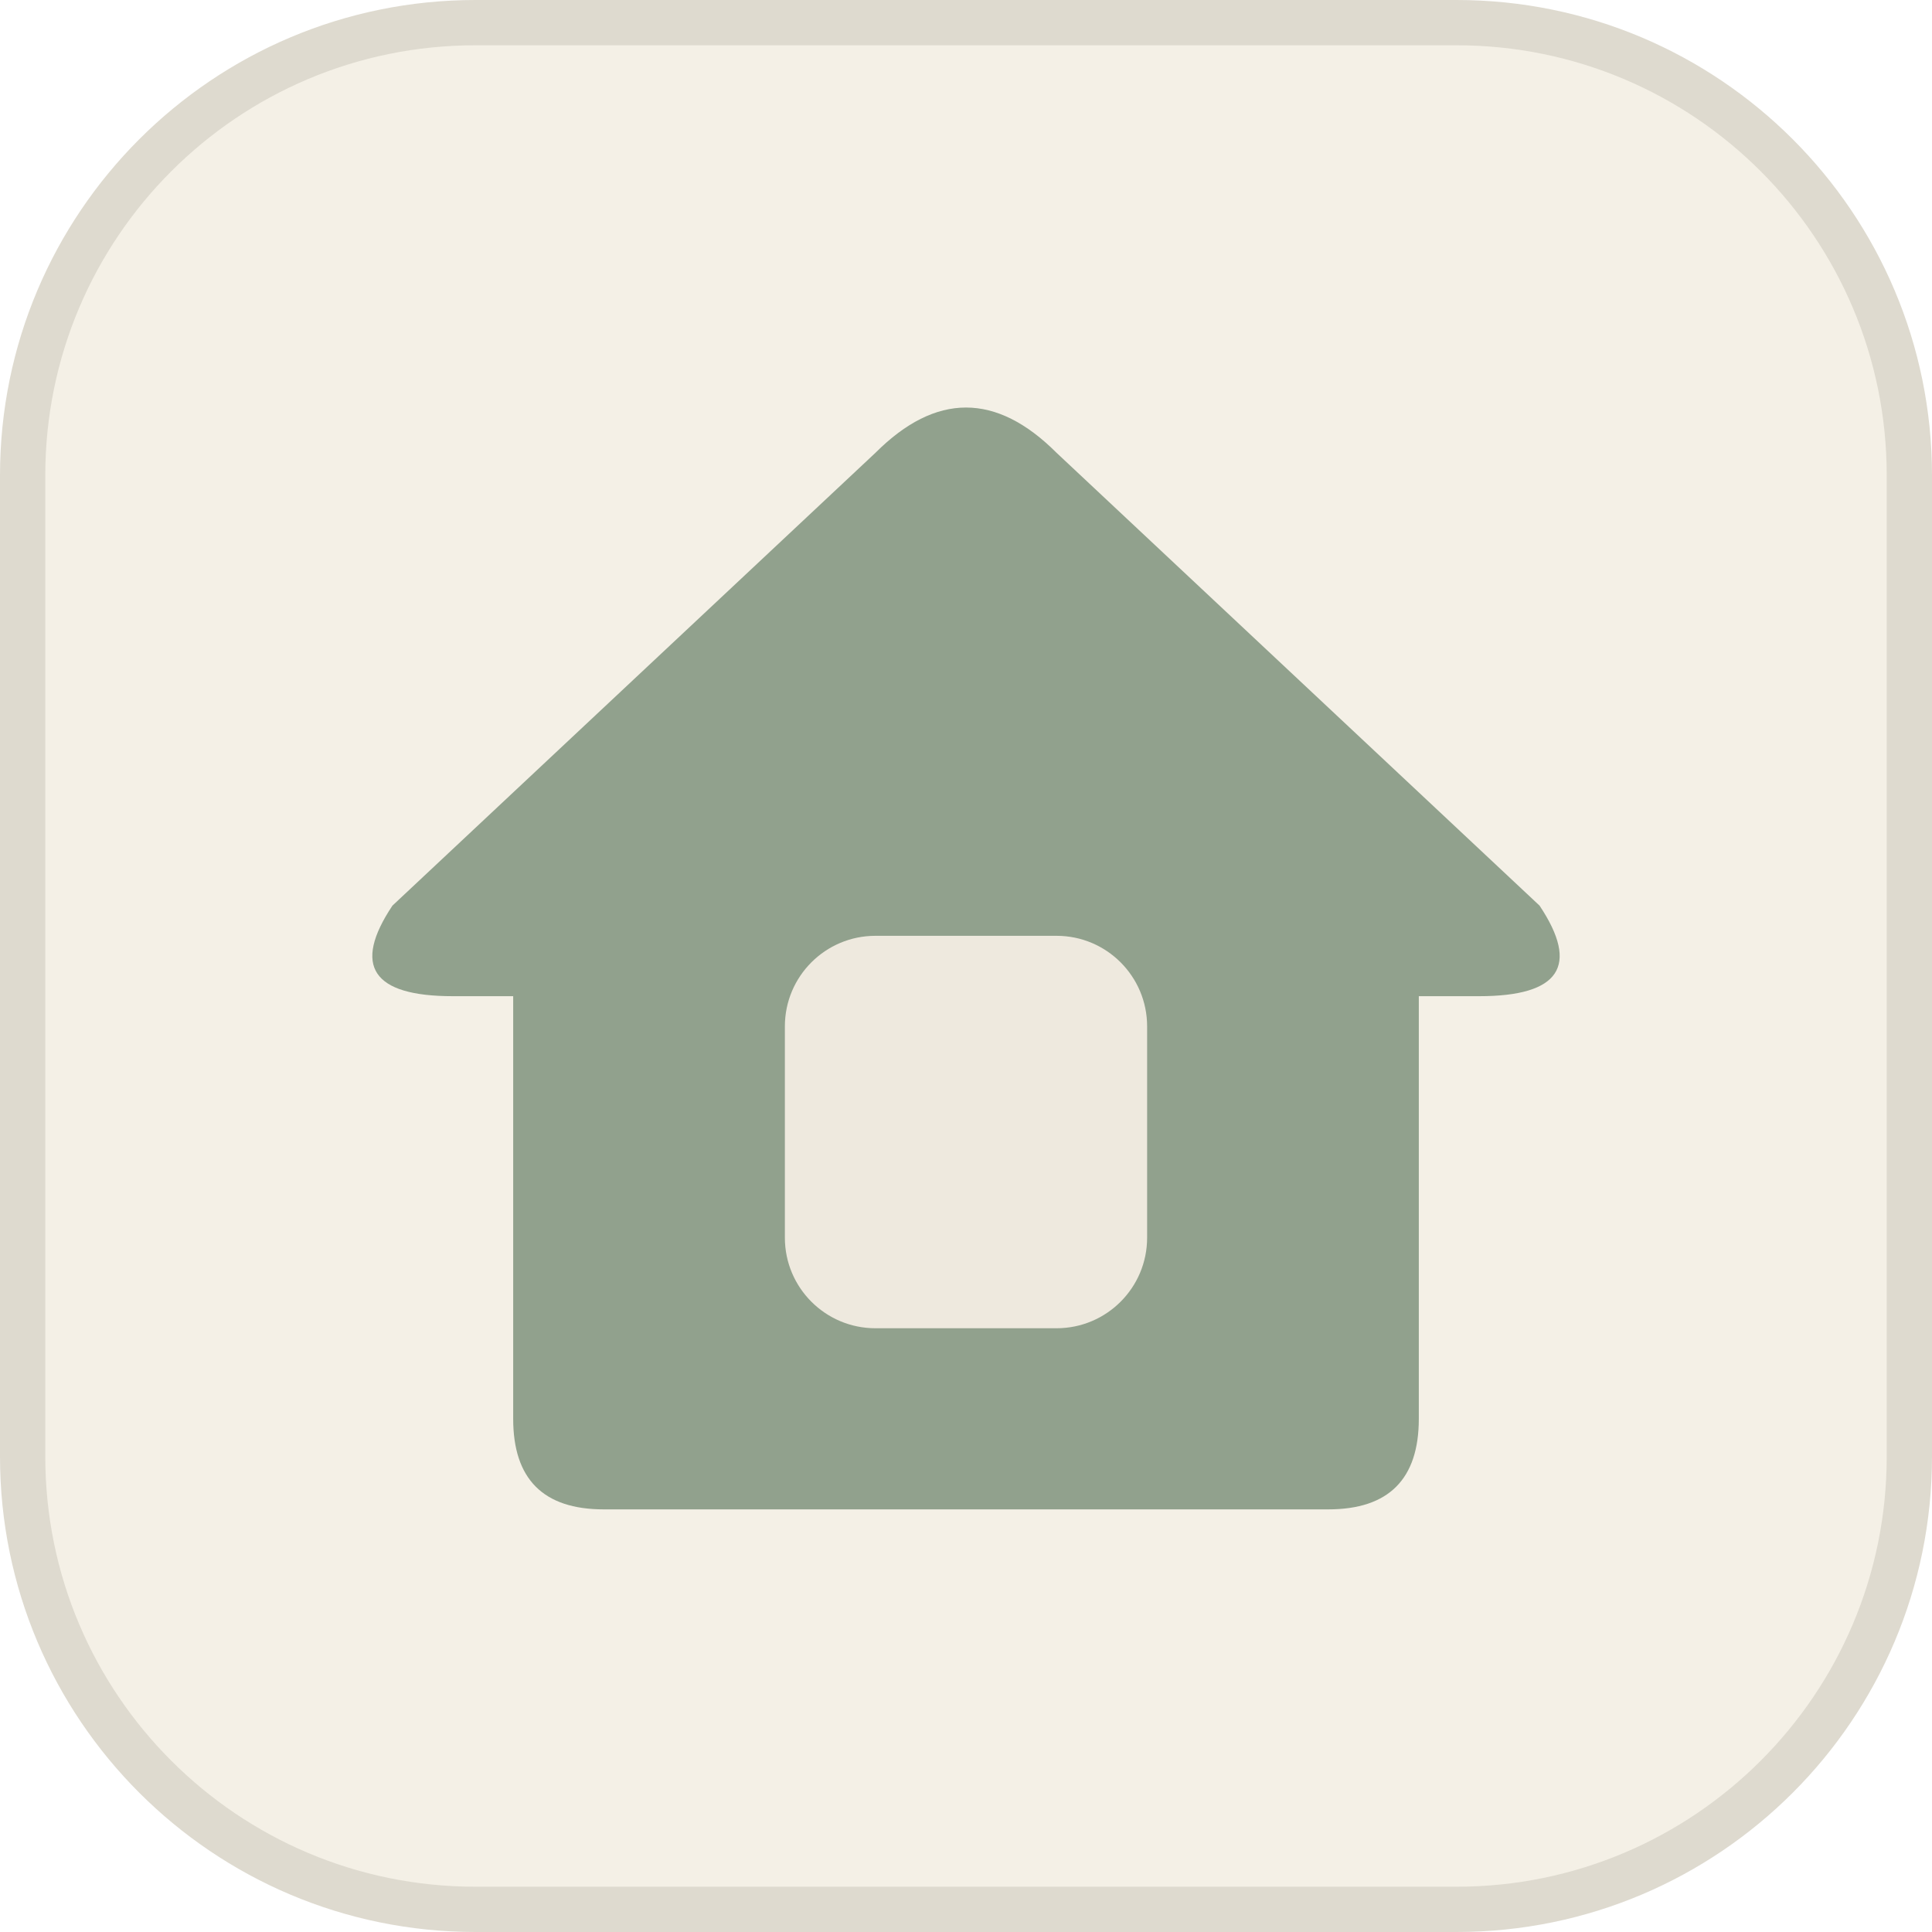
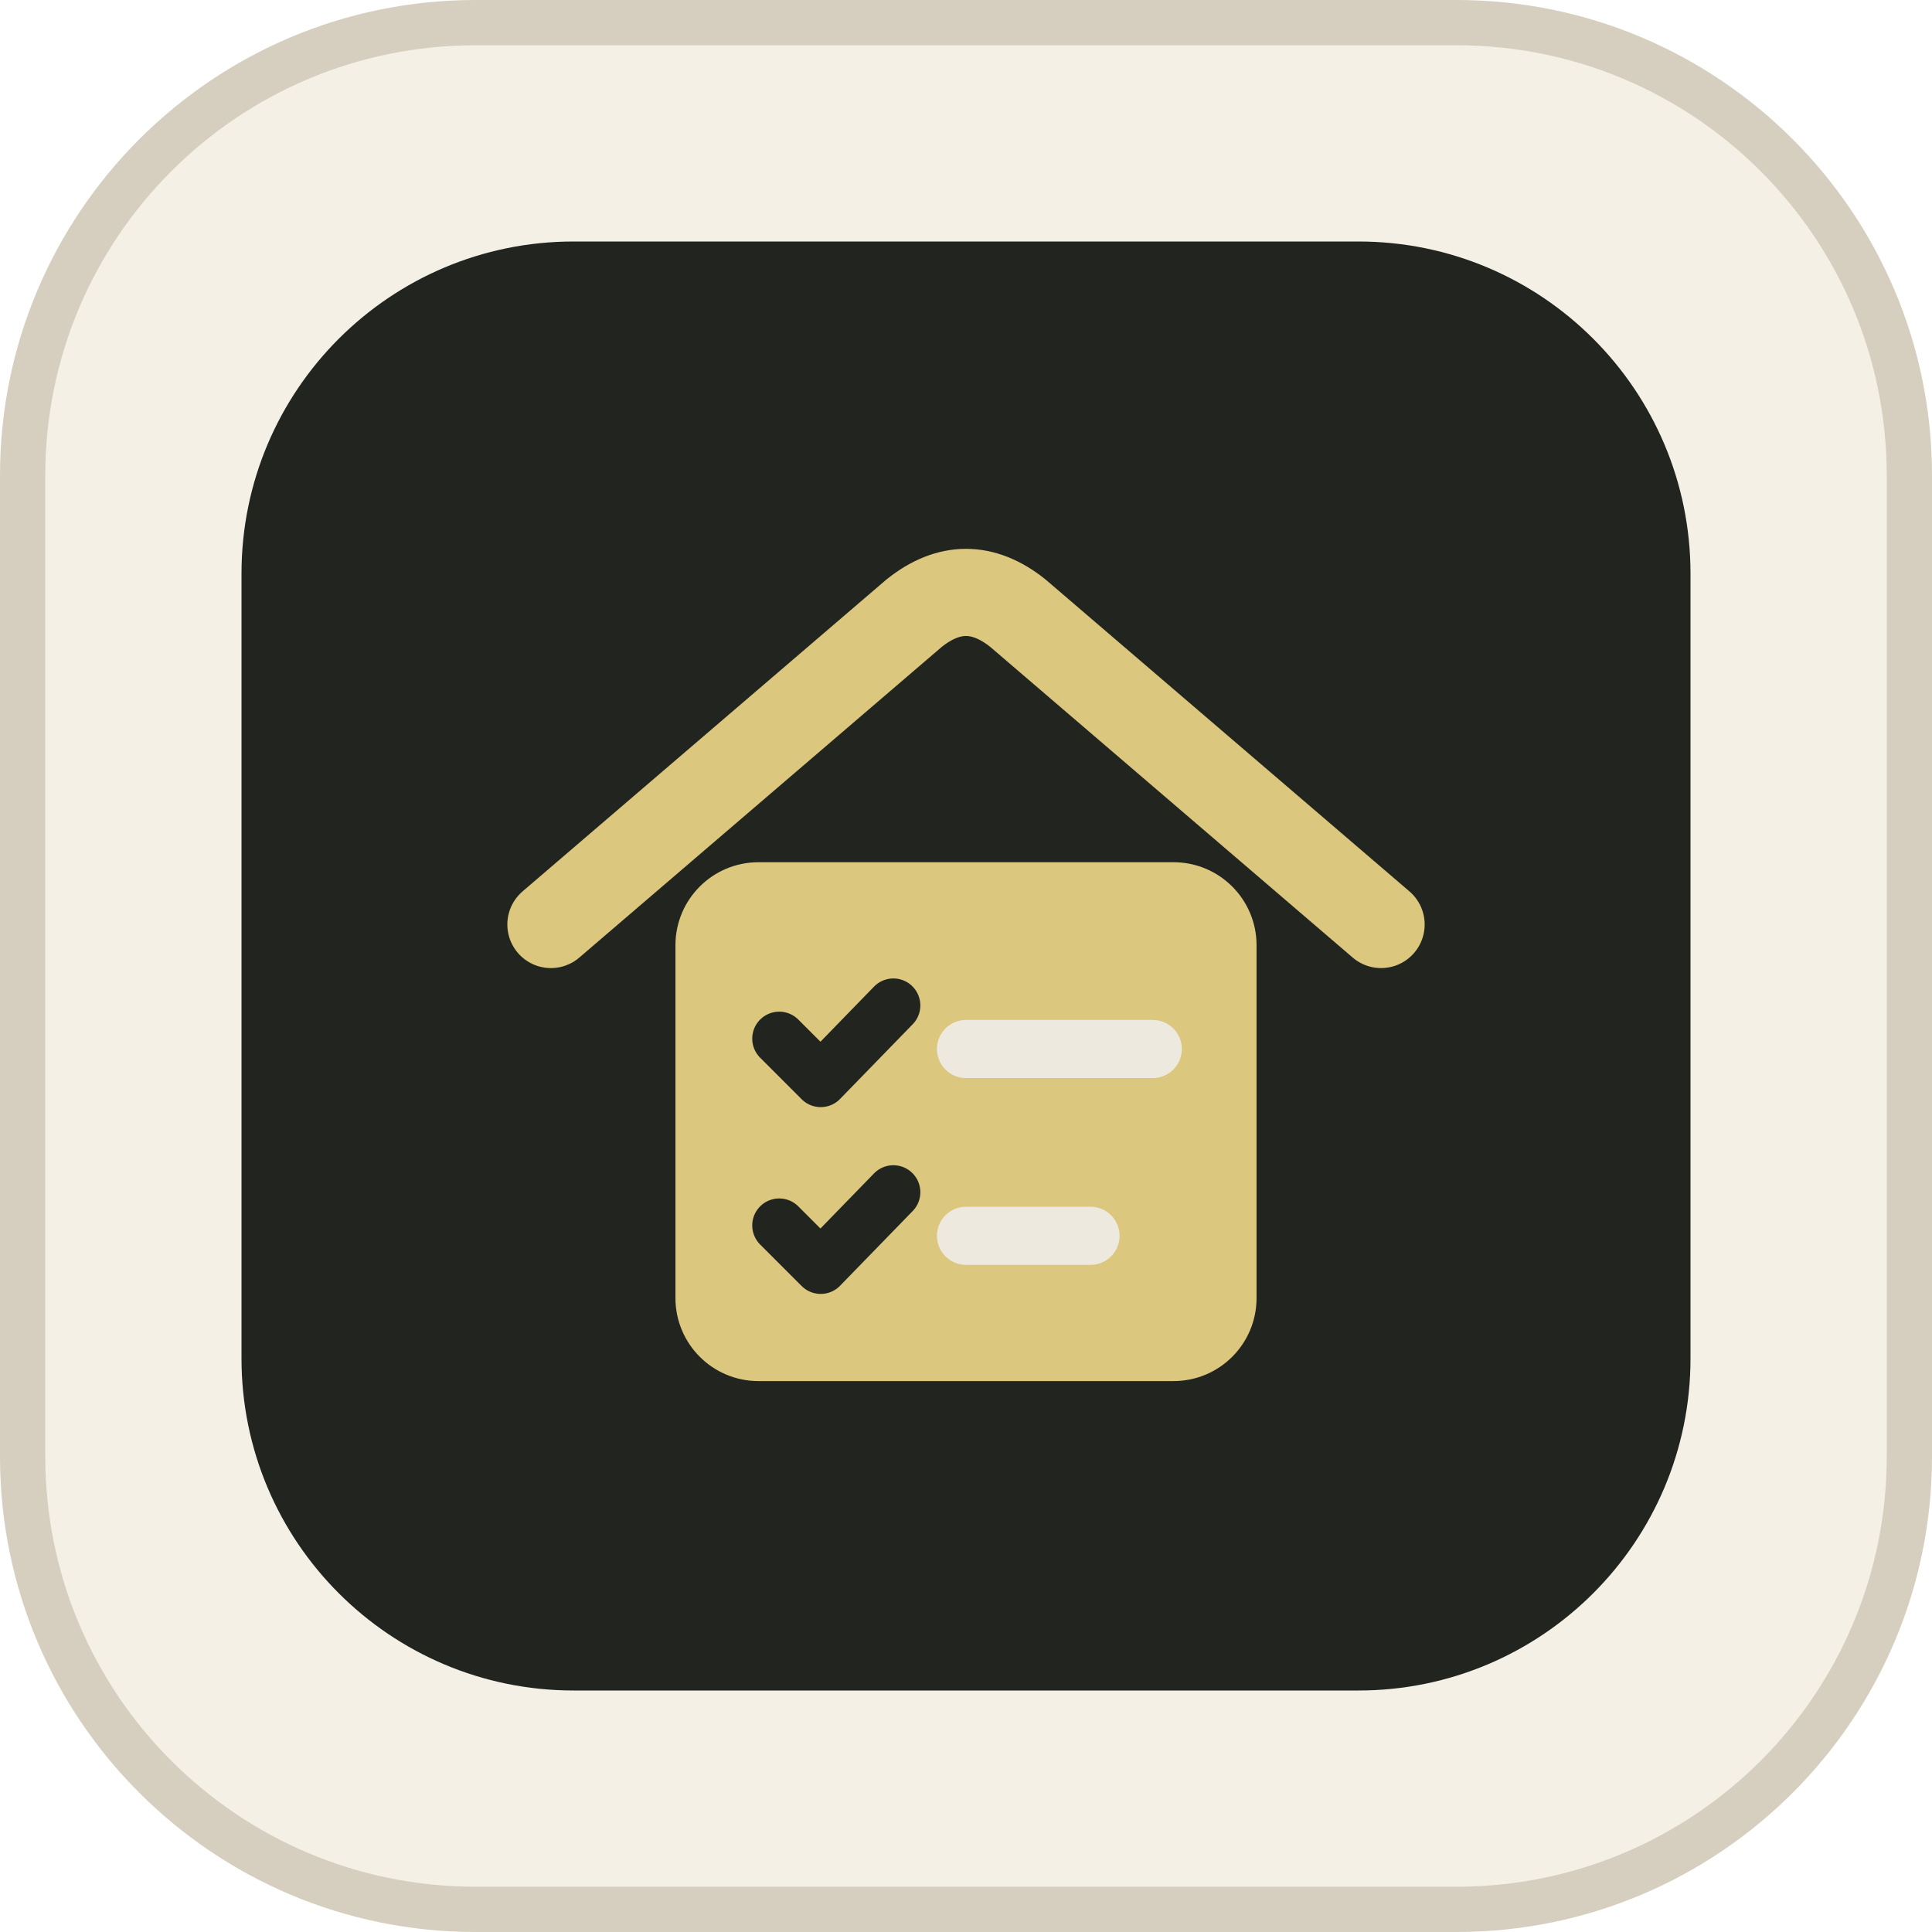
<svg xmlns="http://www.w3.org/2000/svg" width="64" height="64" viewBox="0 0 64 64">
-   <rect x="0.75" y="0.75" width="62.5" height="62.5" rx="15" fill="#f4f0e6" class="paper-surface" stroke="#dedacf" stroke-width="1.5" />
-   <path d="M13 30 29 15Q32 12 35 15L51 30Q53 33 49 33H47V47Q47 50 44 50H20Q17 50 17 47V33H15Q11 33 13 30Z" fill="#91a18d" />
-   <rect x="26" y="31" width="12" height="13" rx="3" fill="#eee9de" />
+   <rect x="0.75" y="0.75" width="62.5" height="62.5" rx="15" fill="#f4f0e6" stroke="#d6cfc0" stroke-width="1.5" />
+   <rect x="8" y="8" width="48" height="48" rx="11" fill="#22251f" />
+   <g transform="translate(10 10) scale(.6875)">
+     <path d="M12 30 29.5 15Q32 13 34.5 15L52 30" fill="none" stroke="#DCC77F" stroke-width="4.2" stroke-linecap="round" stroke-linejoin="round" />
+     <rect x="18" y="27" width="28" height="25" rx="4" fill="#DCC77F" />
+     <path d="M23 35.5l2 2 3.5-3.6M23 44.5l2 2 3.5-3.6" fill="none" stroke="#22251f" stroke-width="2.6" stroke-linecap="round" stroke-linejoin="round" />
+     <path d="M32 36H41M32 45H38" stroke="#eee9de" stroke-width="2.8" stroke-linecap="round" />
+   </g>
</svg>
